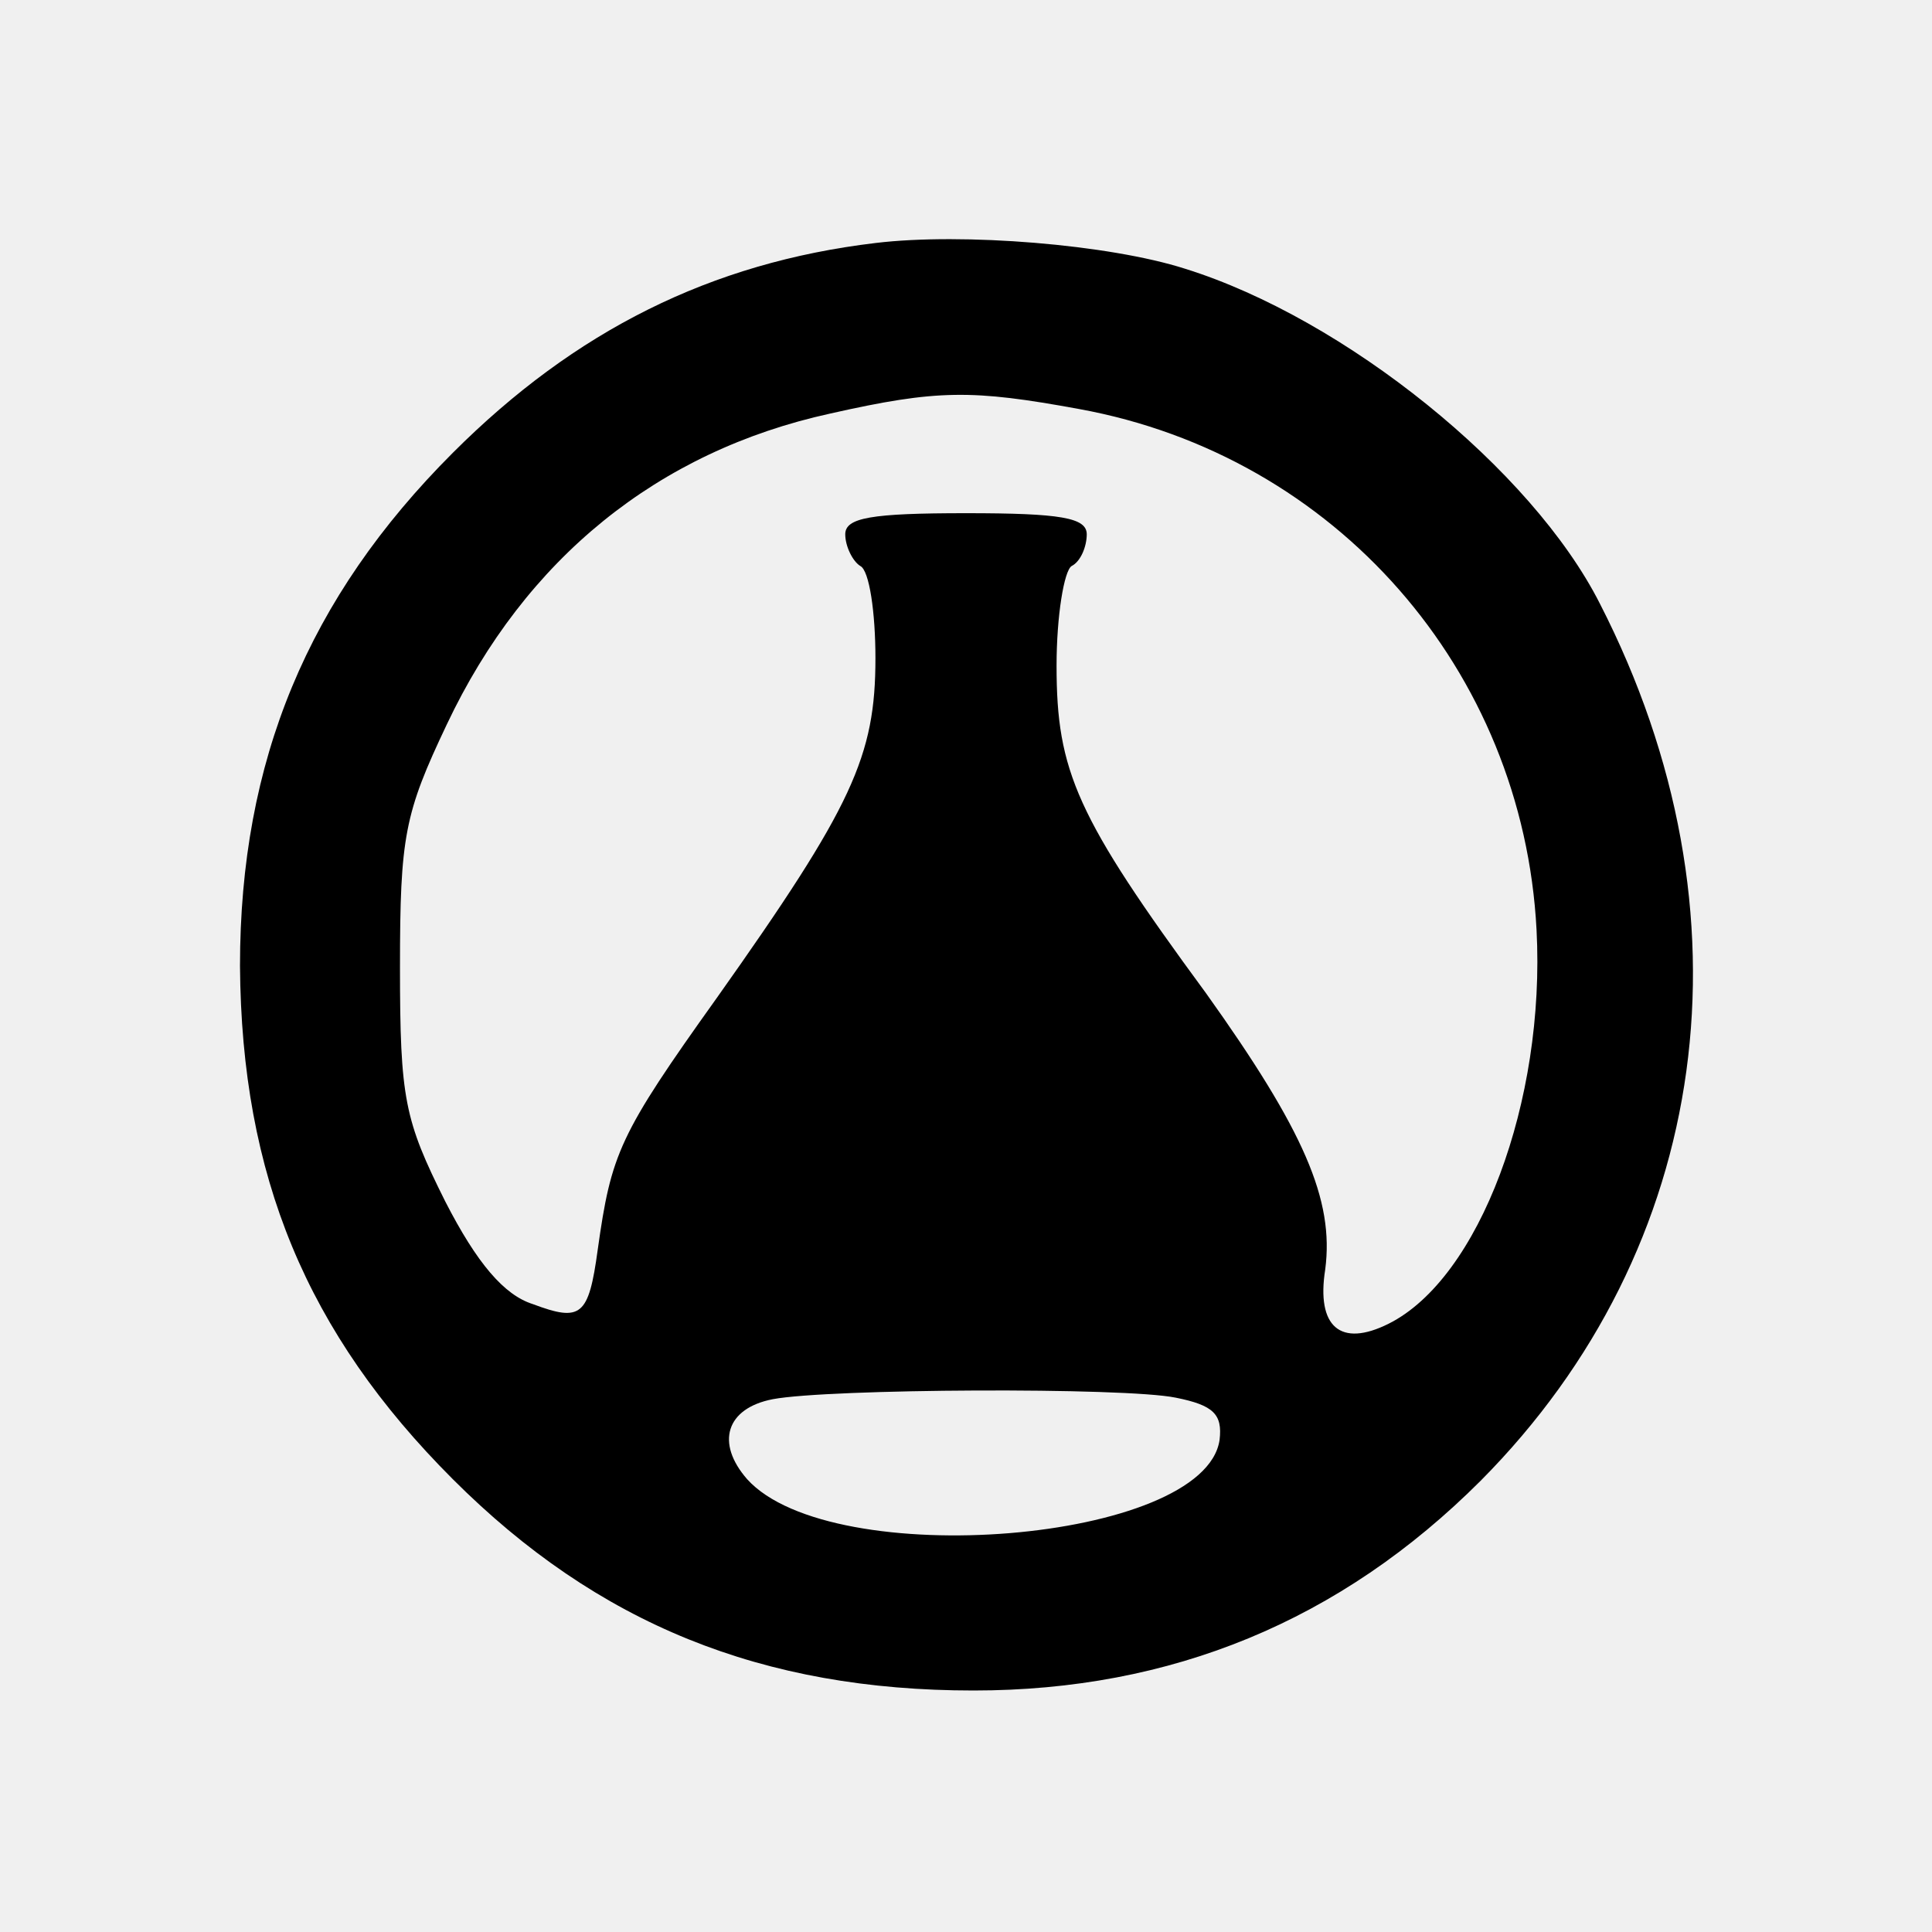
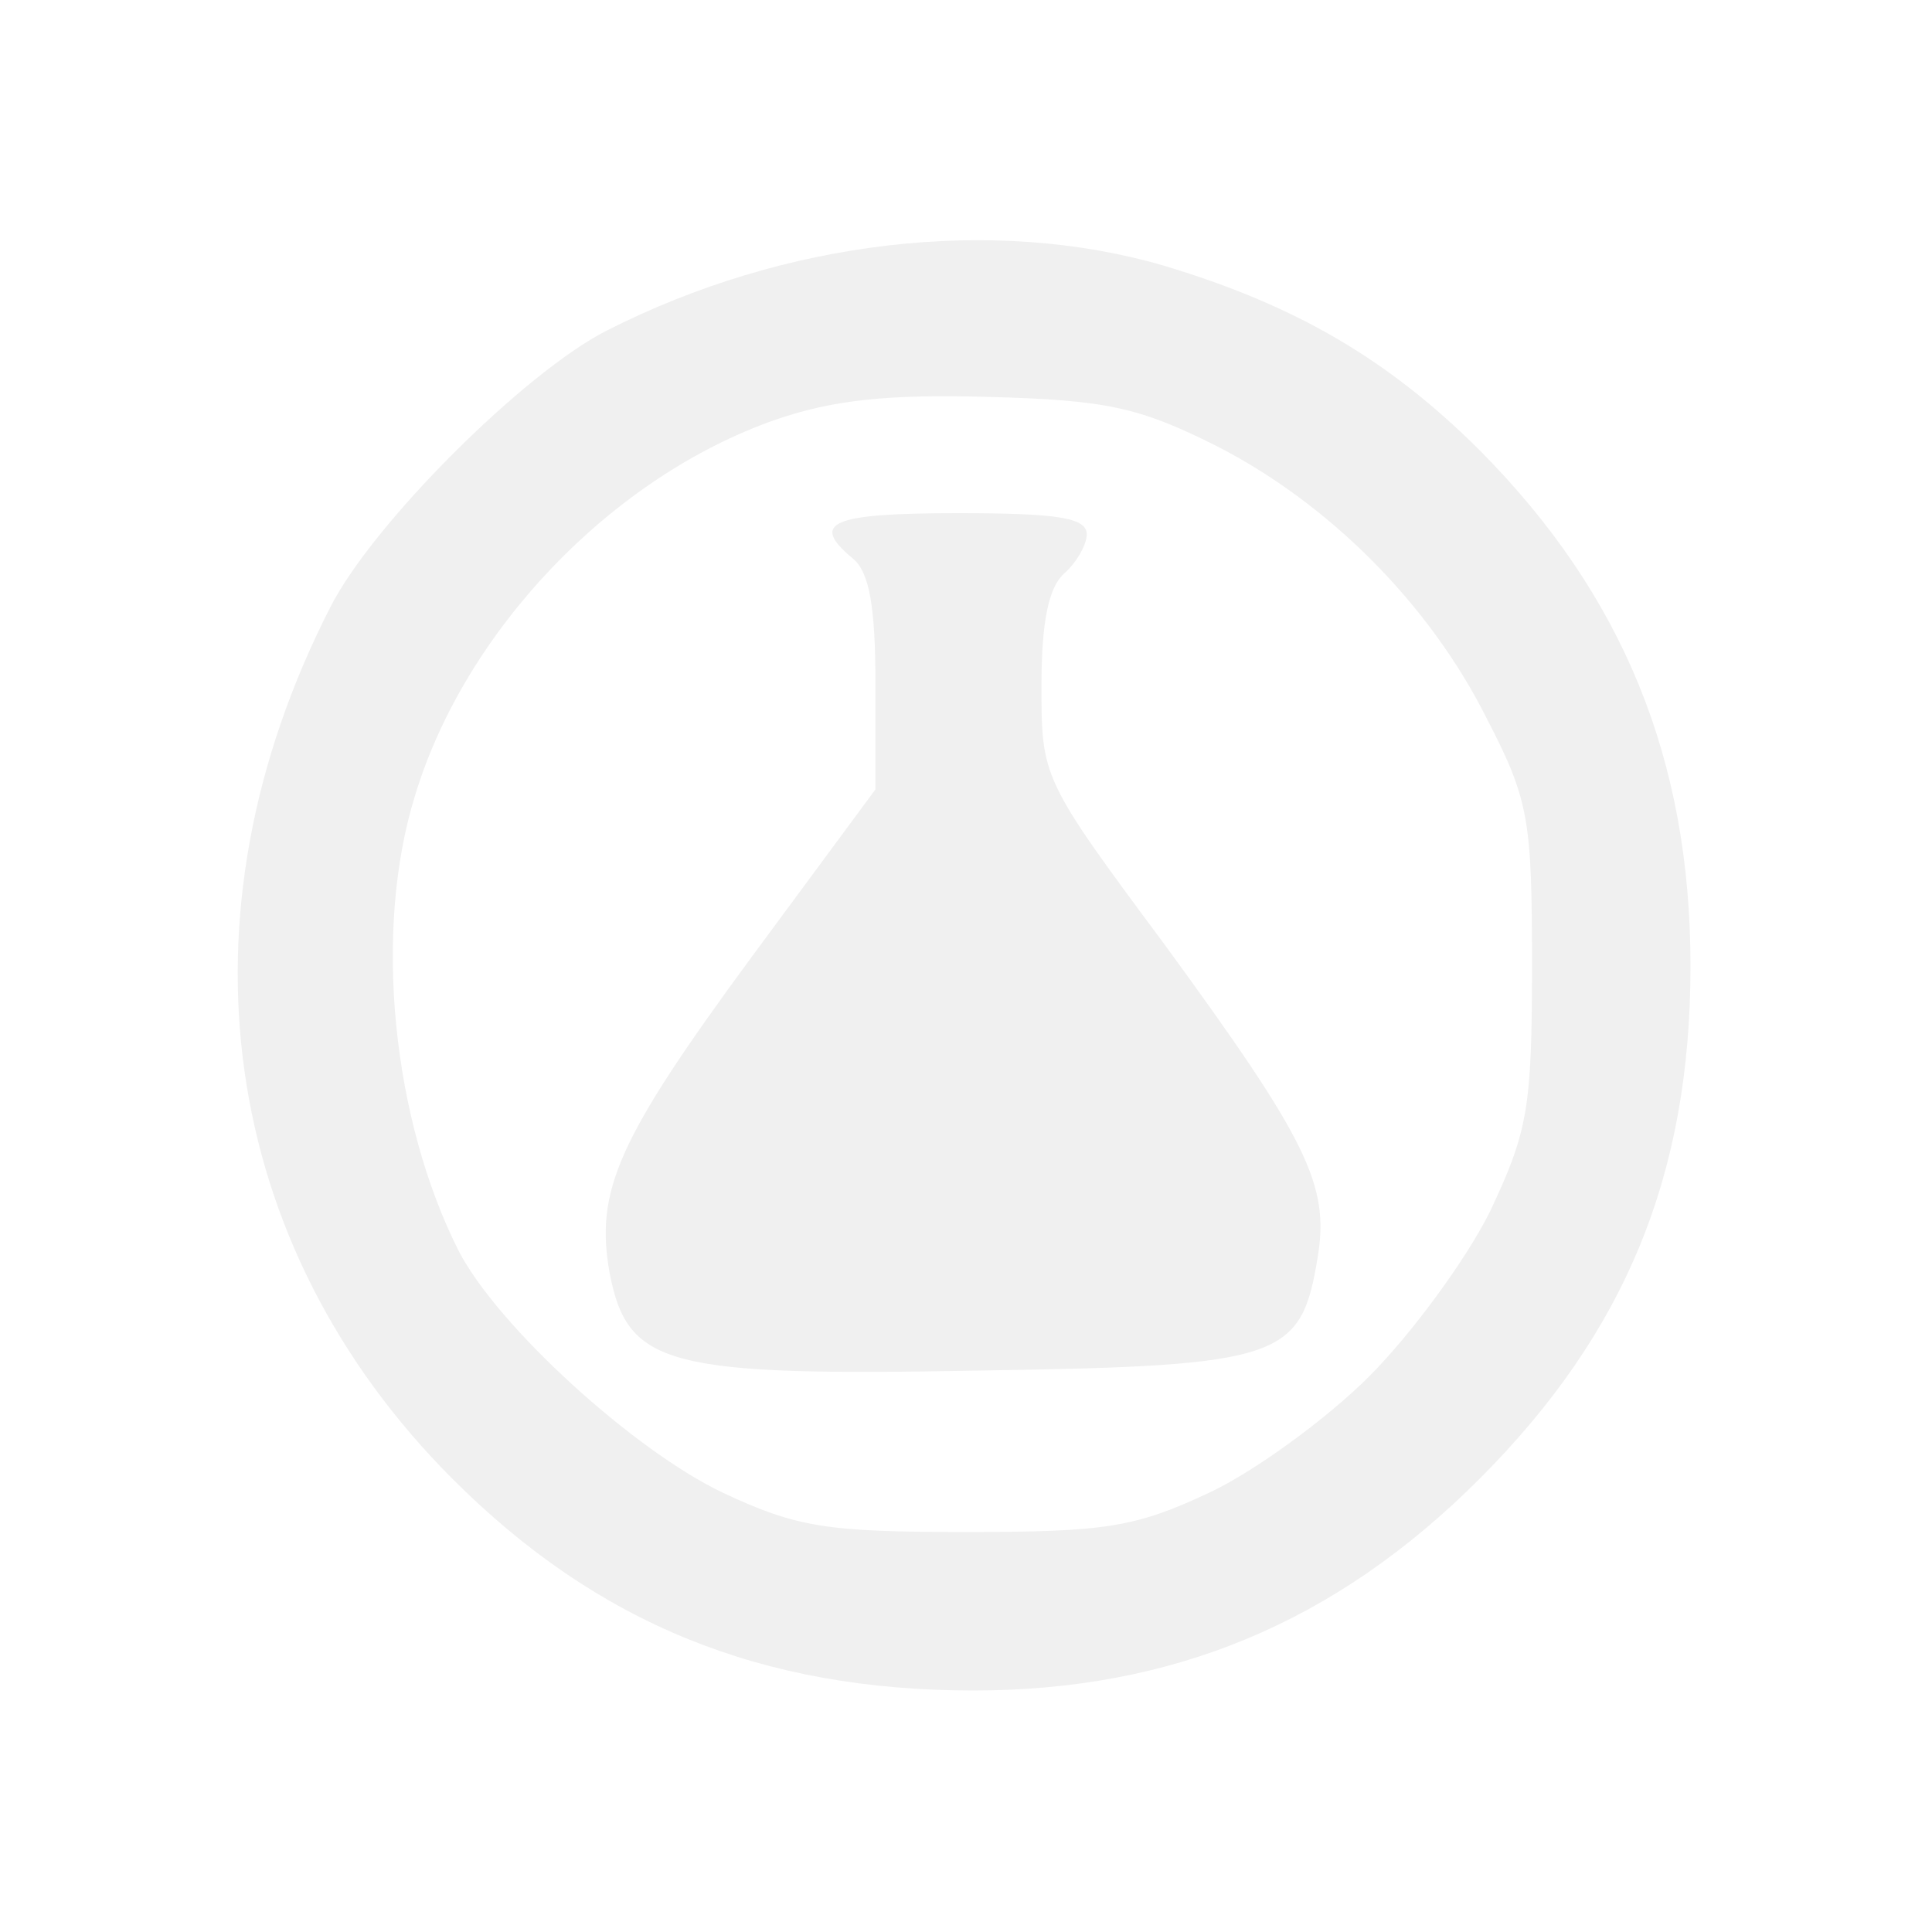
<svg xmlns="http://www.w3.org/2000/svg" version="1.0" width="128pt" height="128pt" viewBox="0 0 128 128" preserveAspectRatio="xMidYMid meet">
-   <g transform="translate(0,128) scale(0.1,-0.1)" fill="#000000" stroke="none">
-     <path d="M580 1119 c-109 -13 -199 -58 -280 -139 -96 -96 -141 -204 -141 -340 1 -139 44 -243 141 -340 96 -96 205 -140 345 -140 131 0 243 46 336 139 153 154 184 376 79 581 -45 89 -169 189 -275 222 -50 16 -147 24 -205 17z m135 -110 c170 -31 294 -173 303 -345 6 -114 -38 -231 -98 -261 -32 -16 -48 -2 -42 36 6 46 -14 92 -79 183 -86 117 -99 147 -99 217 0 33 5 63 10 66 6 3 10 13 10 21 0 11 -17 14 -80 14 -63 0 -80 -3 -80 -14 0 -8 5 -18 10 -21 6 -3 10 -31 10 -61 0 -65 -15 -98 -105 -225 -65 -91 -70 -103 -79 -167 -6 -44 -11 -48 -43 -36 -19 6 -37 27 -58 68 -27 54 -30 68 -30 155 0 87 3 102 31 161 52 110 140 181 254 206 71 16 94 16 165 3z m64 -655 c25 -5 31 -11 29 -28 -10 -68 -257 -88 -313 -26 -21 24 -14 47 17 53 37 7 233 8 267 1z" />
+   <g transform="translate(0,128) scale(0.1,-0.1)" fill="#ffffff" stroke="none">
+     <path d="M0 640 l0 -640 640 0 640 0 0 640 0 640 -640 0 -640 0 0 -640z m771 464 c87 -26 149 -62 210 -123 94 -95 139 -204 139 -341 0 -138 -43 -243 -140 -340 -95 -95 -203 -140 -335 -140 -140 0 -249 44 -345 140 -155 155 -186 373 -81 578 28 55 128 155 183 183 118 60 256 76 369 43z" />
+     <path d="M514 1002 c-109 -38 -206 -140 -239 -249 -28 -90 -15 -215 29 -302 26 -50 116 -132 175 -160 49 -23 69 -26 161 -26 92 0 112 3 161 26 30 14 78 49 106 77 28 28 64 77 80 109 25 53 28 68 28 163 0 97 -2 110 -30 164 -38 76 -105 143 -180 181 -50 25 -72 30 -149 32 -68 2 -104 -2 -142 -15z m206 -76 c0 -7 -7 -19 -15 -26 -10 -9 -15 -31 -15 -74 0 -61 0 -62 81 -171 95 -130 110 -160 102 -208 -11 -67 -23 -72 -223 -75 -208 -4 -234 3 -246 64 -10 55 5 89 94 210 l82 111 0 70 c0 51 -4 74 -15 83 -29 24 -14 30 70 30 66 0 85 -3 85 -14z" />
  </g>
</svg>
